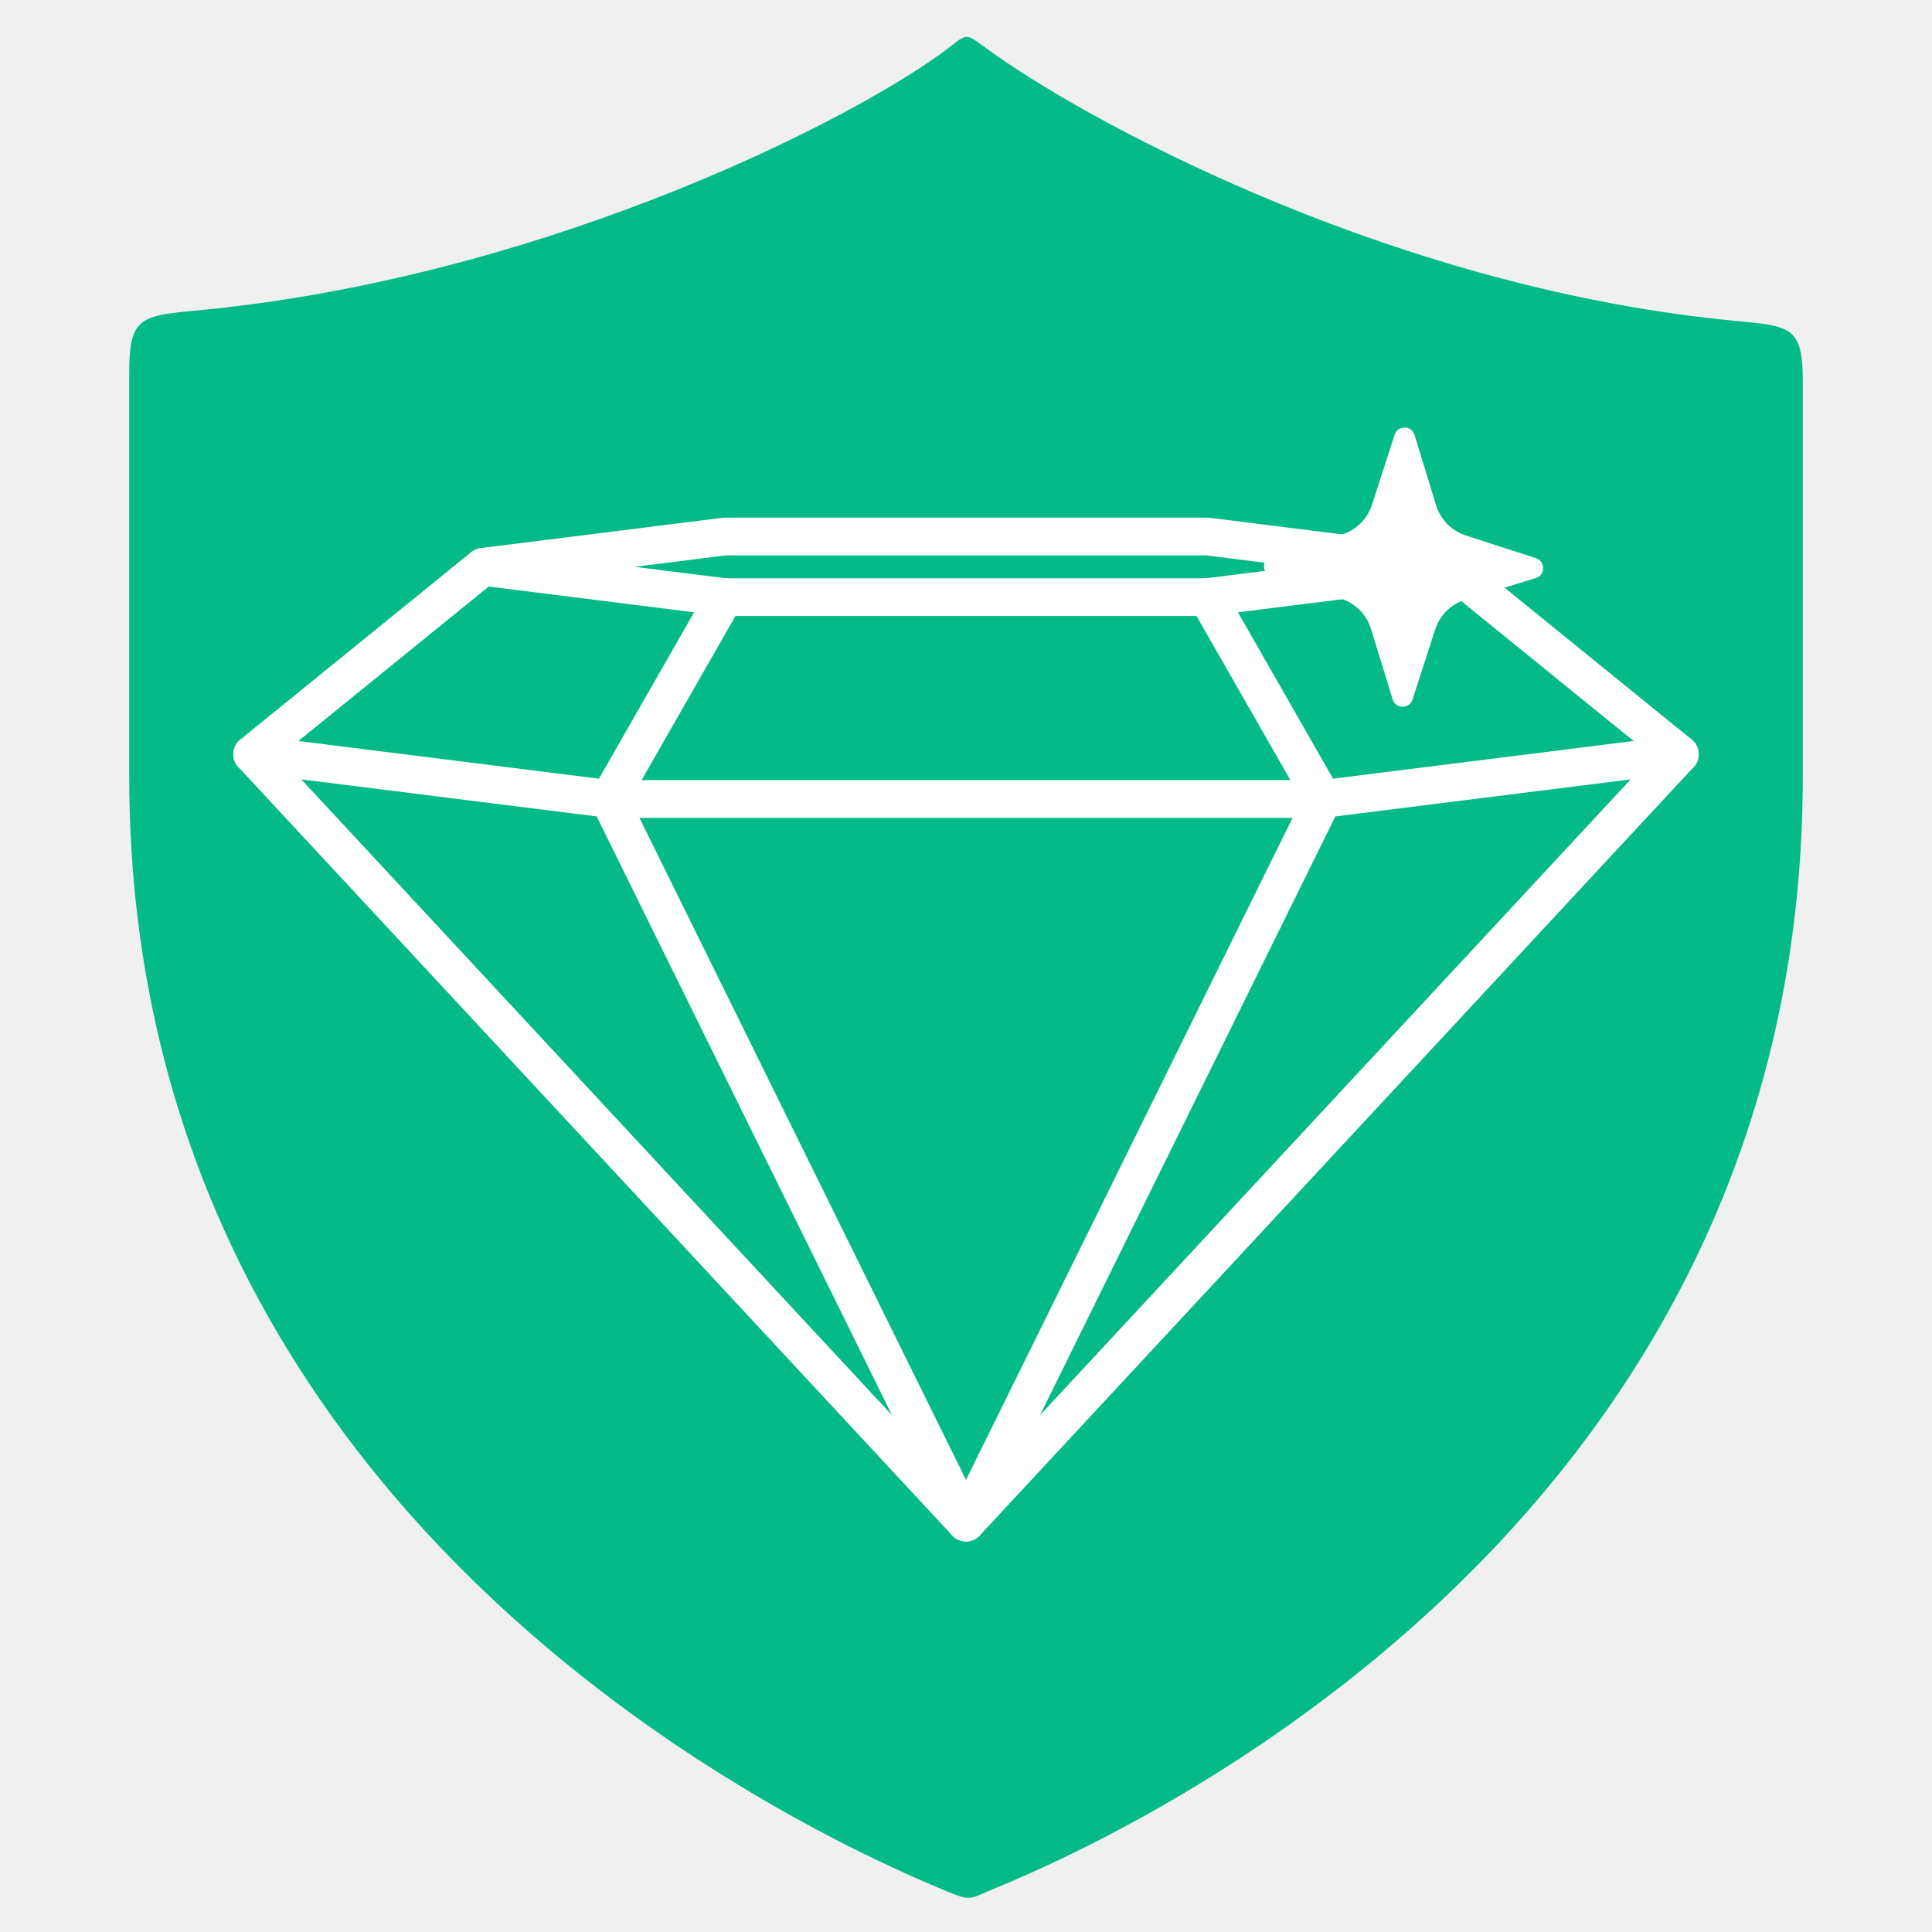
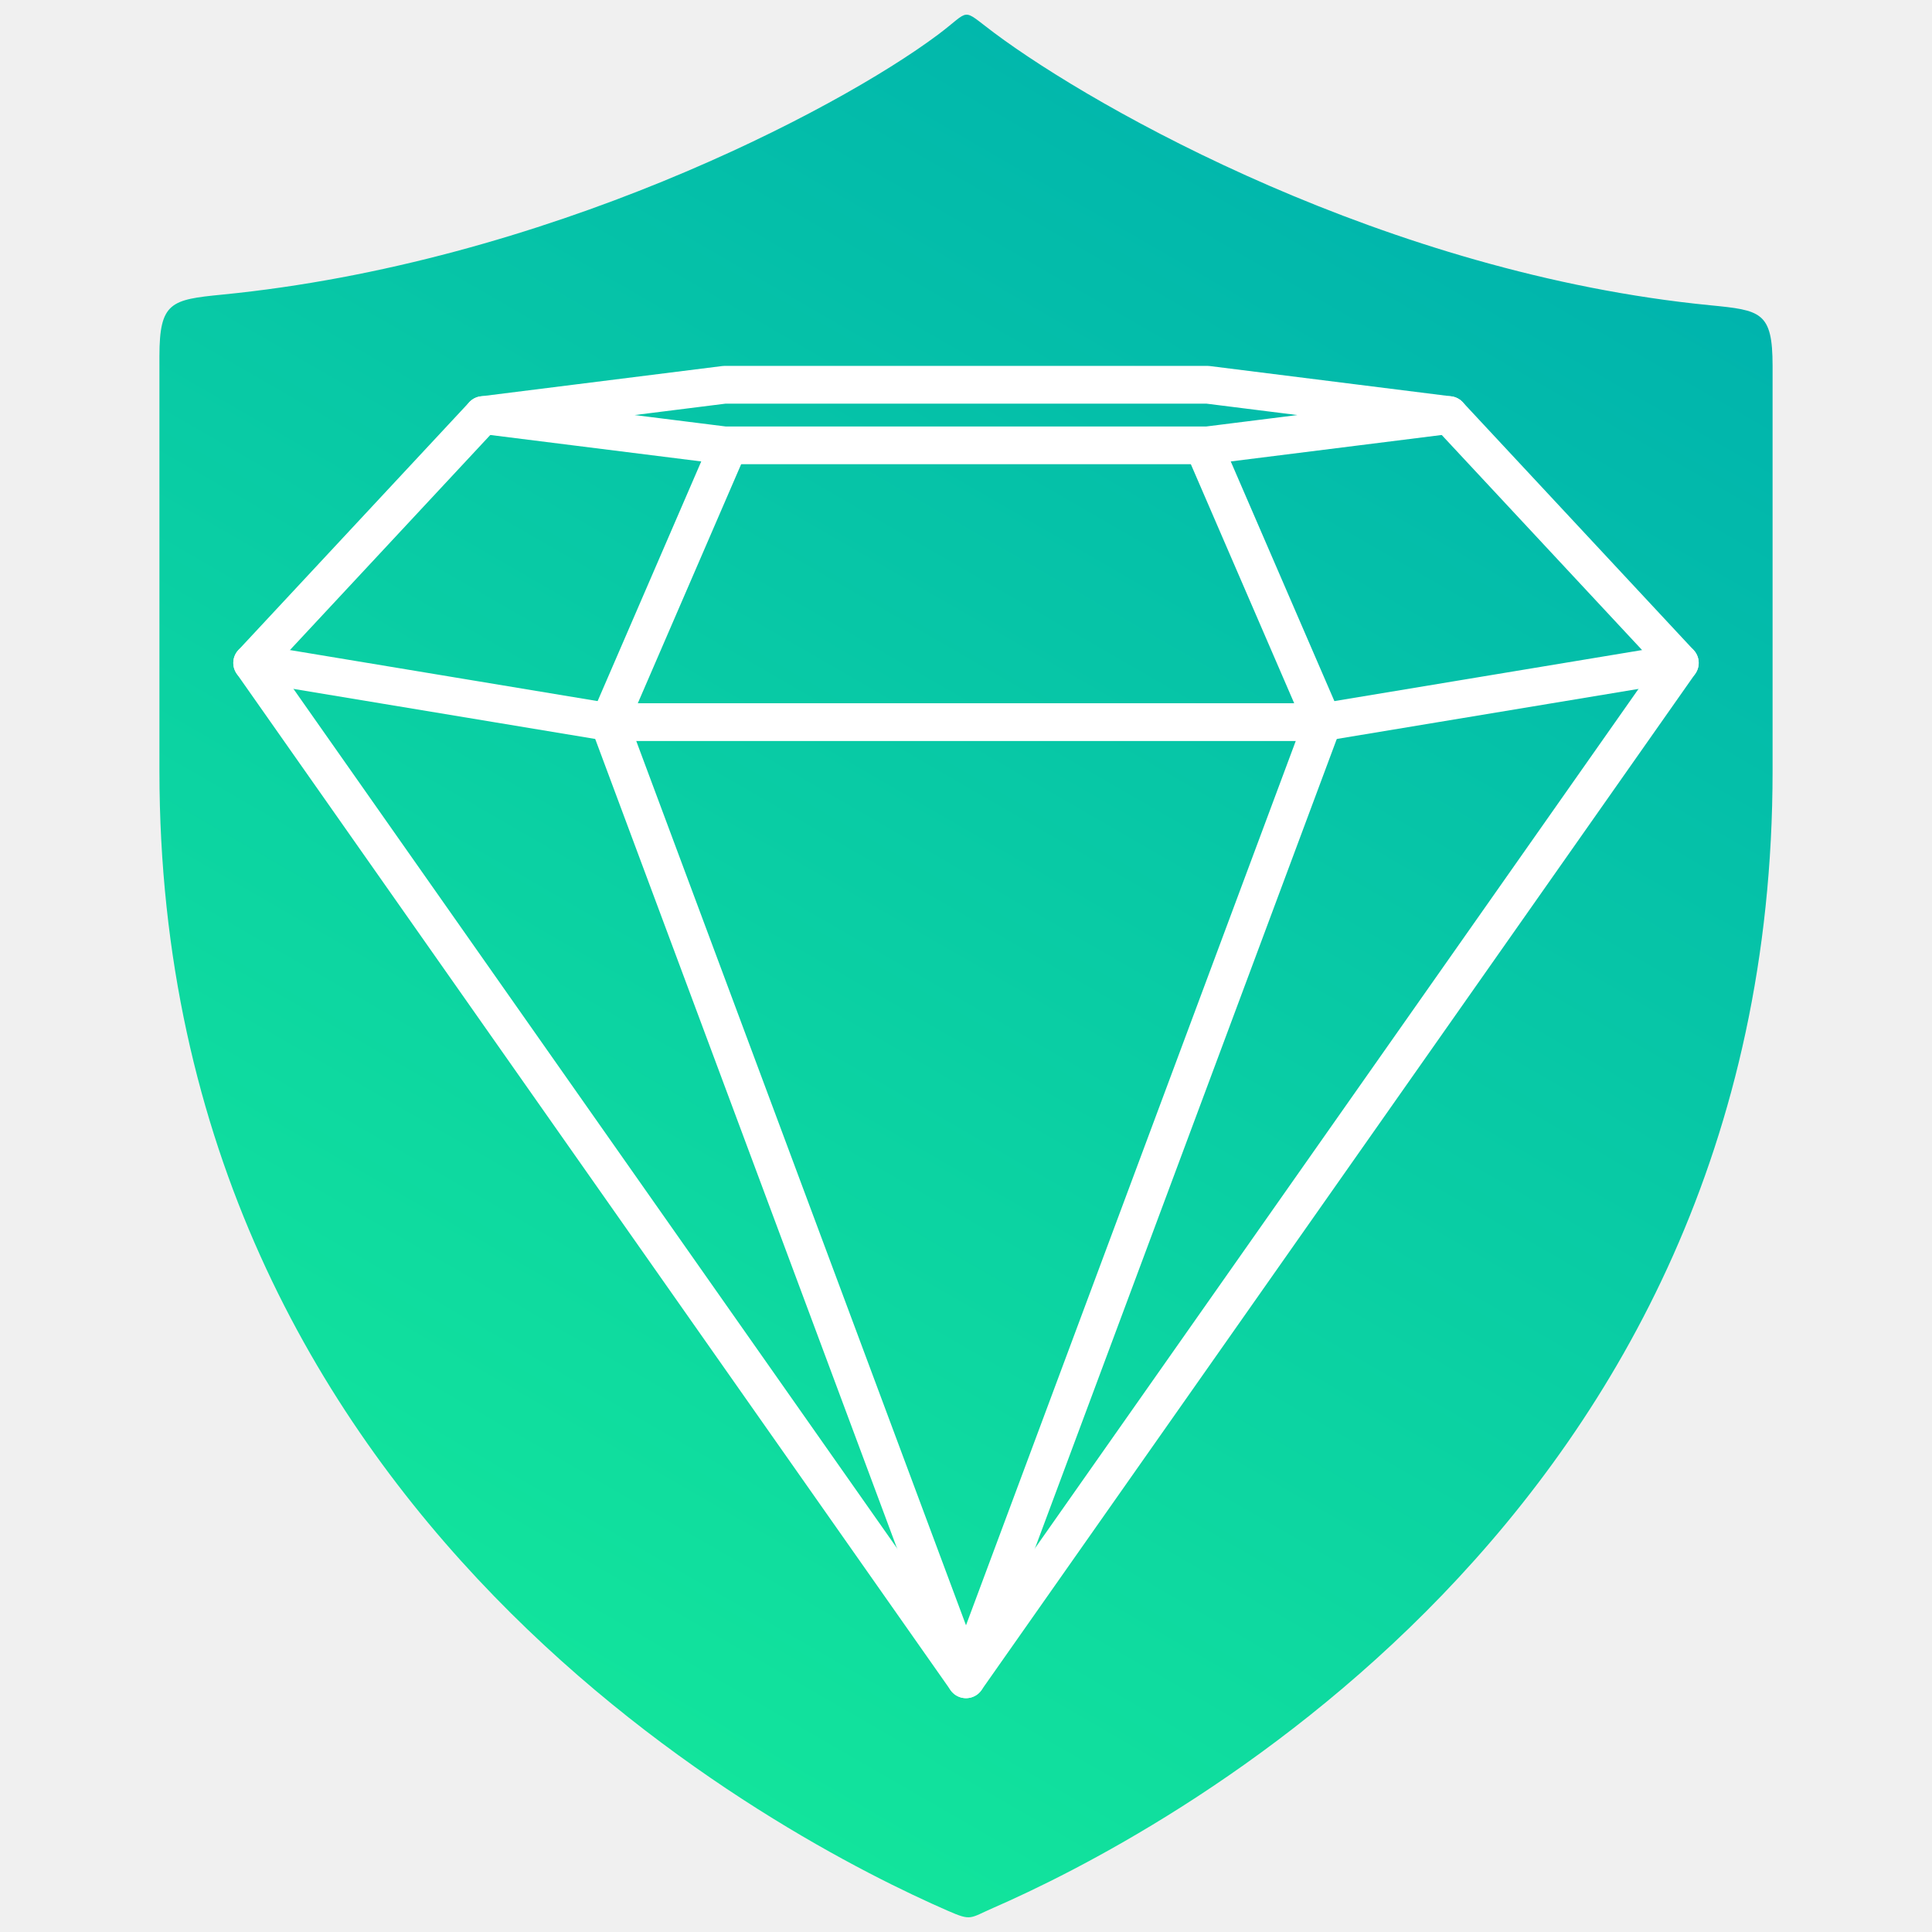
<svg xmlns="http://www.w3.org/2000/svg" version="1.1" id="Layer_1" x="0px" y="0px" viewBox="0 0 2048 2048" style="enable-background:new 0 0 2048 2048;" xml:space="preserve">
  <style type="text/css">
- 	.st0{fill:#04BA86;}
+ 	.st0{fill:url(#SVGID_1_);}
	.st1{fill:none;stroke:#FFFFFF;stroke-width:40;stroke-linecap:round;stroke-linejoin:round;stroke-miterlimit:10;}
- 	.st2{fill-rule:evenodd;clip-rule:evenodd;fill:#FFFFFF;}
</style>
  <g>
    <g>
-       <path class="st0" d="M1842.25,340.41C1487.38,307.52,1167.51,137.22,1055,58c-37.52-26.42-24.47-24.42-62,2    c-112.51,79.22-432.36,236.53-787.25,269.41c-55.87,5.18-68.75,7.73-68.75,63.84v429.99c0,777.76,692.48,1110,867.01,1181.77    c26.3,10.82,23.7,7.82,50-3c174.52-71.77,857.01-401.01,857.01-1178.77V403.24C1911.01,347.14,1898.12,345.58,1842.25,340.41z" />
+       <linearGradient id="SVGID_1_" gradientUnits="userSpaceOnUse" x1="463.863" y1="1723.242" x2="1415.236" y2="75.416">
+         <stop offset="0" style="stop-color:#12E49C" />
+         <stop offset="1" style="stop-color:#00B4AD" />
+       </linearGradient>
+       <path class="st0" d="M1812.73,323.58c-342.07-33.62-650.4-207.74-758.85-288.74c-36.17-27.02-23.59-24.97-59.76,2.04    c-108.45,81-416.76,241.83-758.85,275.45c-53.85,5.29-66.27,7.91-66.27,65.27v439.63c0,795.2,667.49,1134.89,835.72,1208.27    c25.35,11.06,22.84,7.99,48.2-3.07c168.23-73.37,826.09-410,826.09-1205.2V387.83C1879,330.47,1866.58,328.88,1812.73,323.58z" />
    </g>
    <g>
-       <polygon class="st1" points="768.03,632.96 512.06,600.85 768.03,568.75 1279.97,568.75 1535.94,600.85 1279.97,632.96   " />
+       <polygon class="st1" points="768.03,472.08 512.06,439.98 768.03,407.87 1279.97,407.87 1535.94,439.98 1279.97,472.08   " />
      <g>
-         <polyline class="st1" points="1780.69,799.49 1402.35,846.94 645.65,846.94 267.31,799.49    " />
-         <polyline class="st1" points="1535.94,600.85 1780.69,799.49 1024,1614 267.31,799.49 512.06,600.85    " />
-         <polyline class="st1" points="1279.97,632.96 1402.35,846.94 1024,1614 645.65,846.94 768.03,632.96    " />
+         <polyline class="st1" points="1780.69,702.72 1402.35,765.49 645.65,765.49 267.31,702.72    " />
+         <polyline class="st1" points="1535.94,439.98 1780.69,702.72 1024,1780.13 267.31,702.72 512.06,439.98    " />
+         <polyline class="st1" points="1279.97,482.45 1402.35,765.49 1024,1780.13 645.65,765.49 768.03,482.45    " />
      </g>
-       <path class="st1" d="M320.41,600.85" />
+       <path class="st1" d="M320.41,439.98" />
    </g>
-     <path class="st2" d="M1497.33,741.51l24.05-74.29c4.89-15.11,16.81-26.87,31.98-31.5l74.65-22.96   c10.33-3.16,10.42-17.73,0.17-21.06l-74.32-24.05c-15.08-4.89-26.84-16.81-31.5-31.98l-22.93-74.65   c-3.16-10.3-17.73-10.42-21.06-0.14l-24.05,74.29c-4.89,15.08-16.81,26.84-31.98,31.5l-74.65,22.93   c-10.33,3.18-10.45,17.73-0.17,21.06l74.32,24.05c15.08,4.89,26.84,16.84,31.5,32.01l22.93,74.62   C1479.43,751.68,1494.01,751.79,1497.33,741.51z" />
  </g>
</svg>
